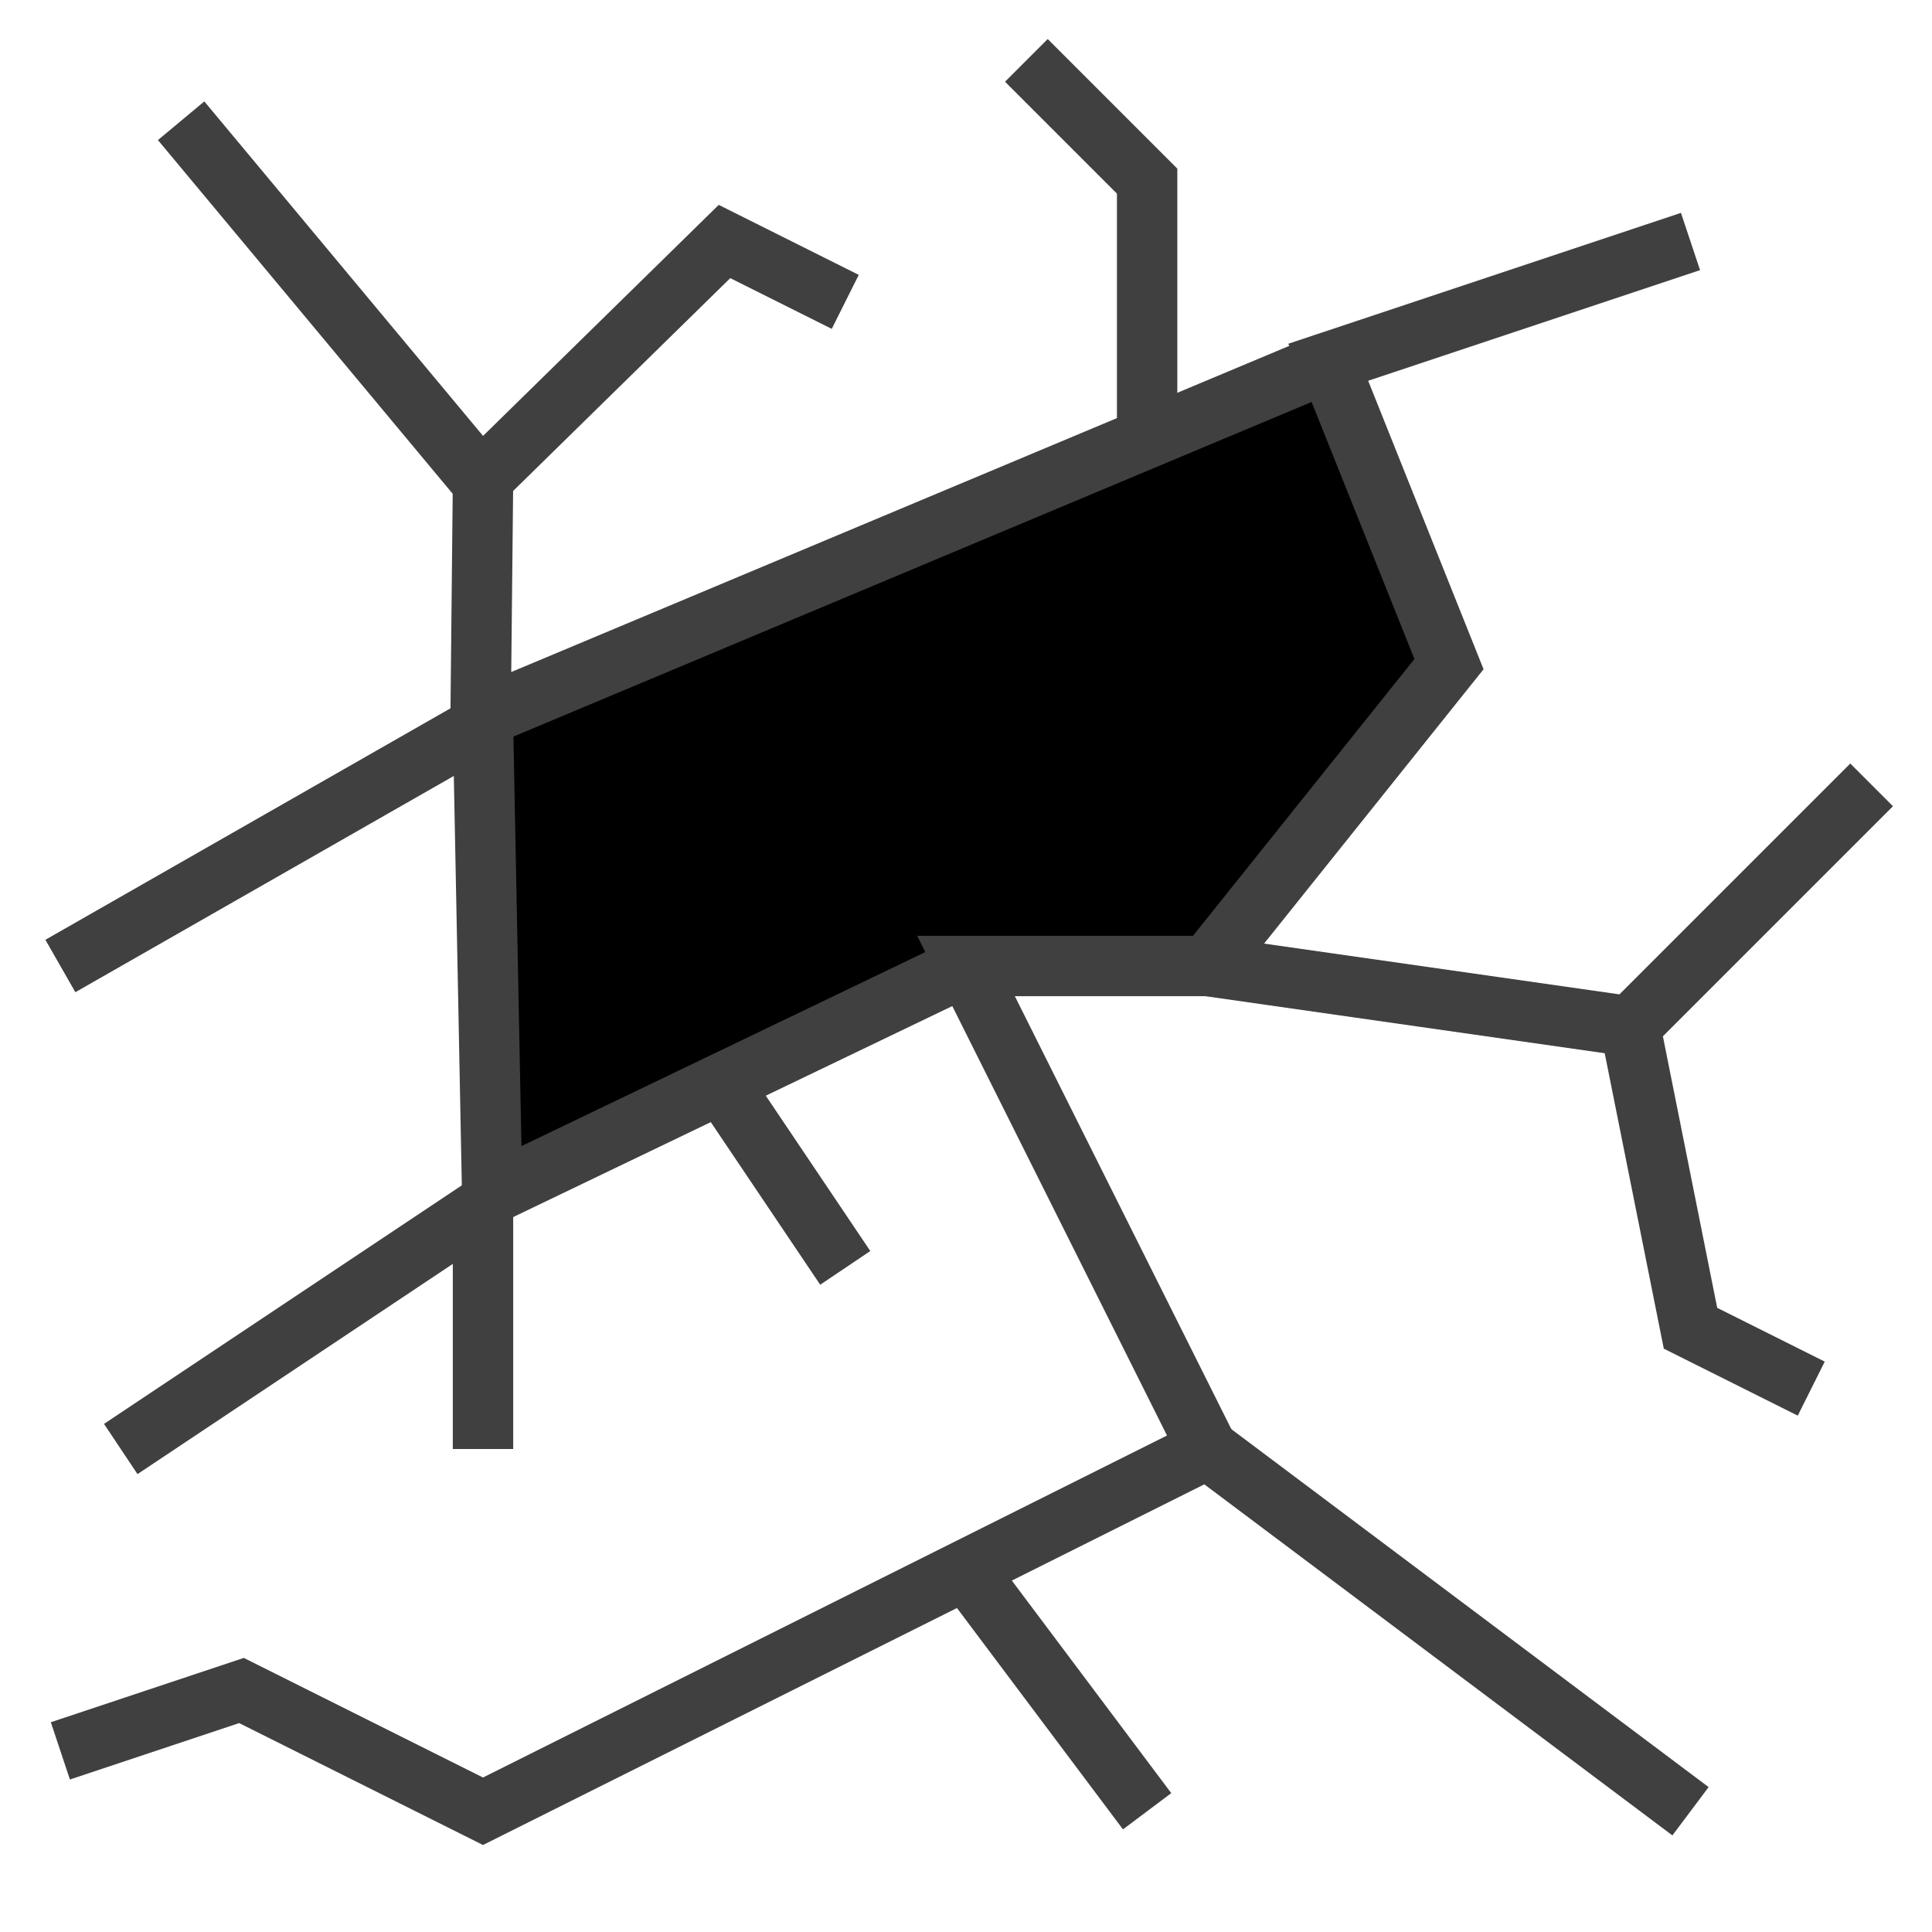
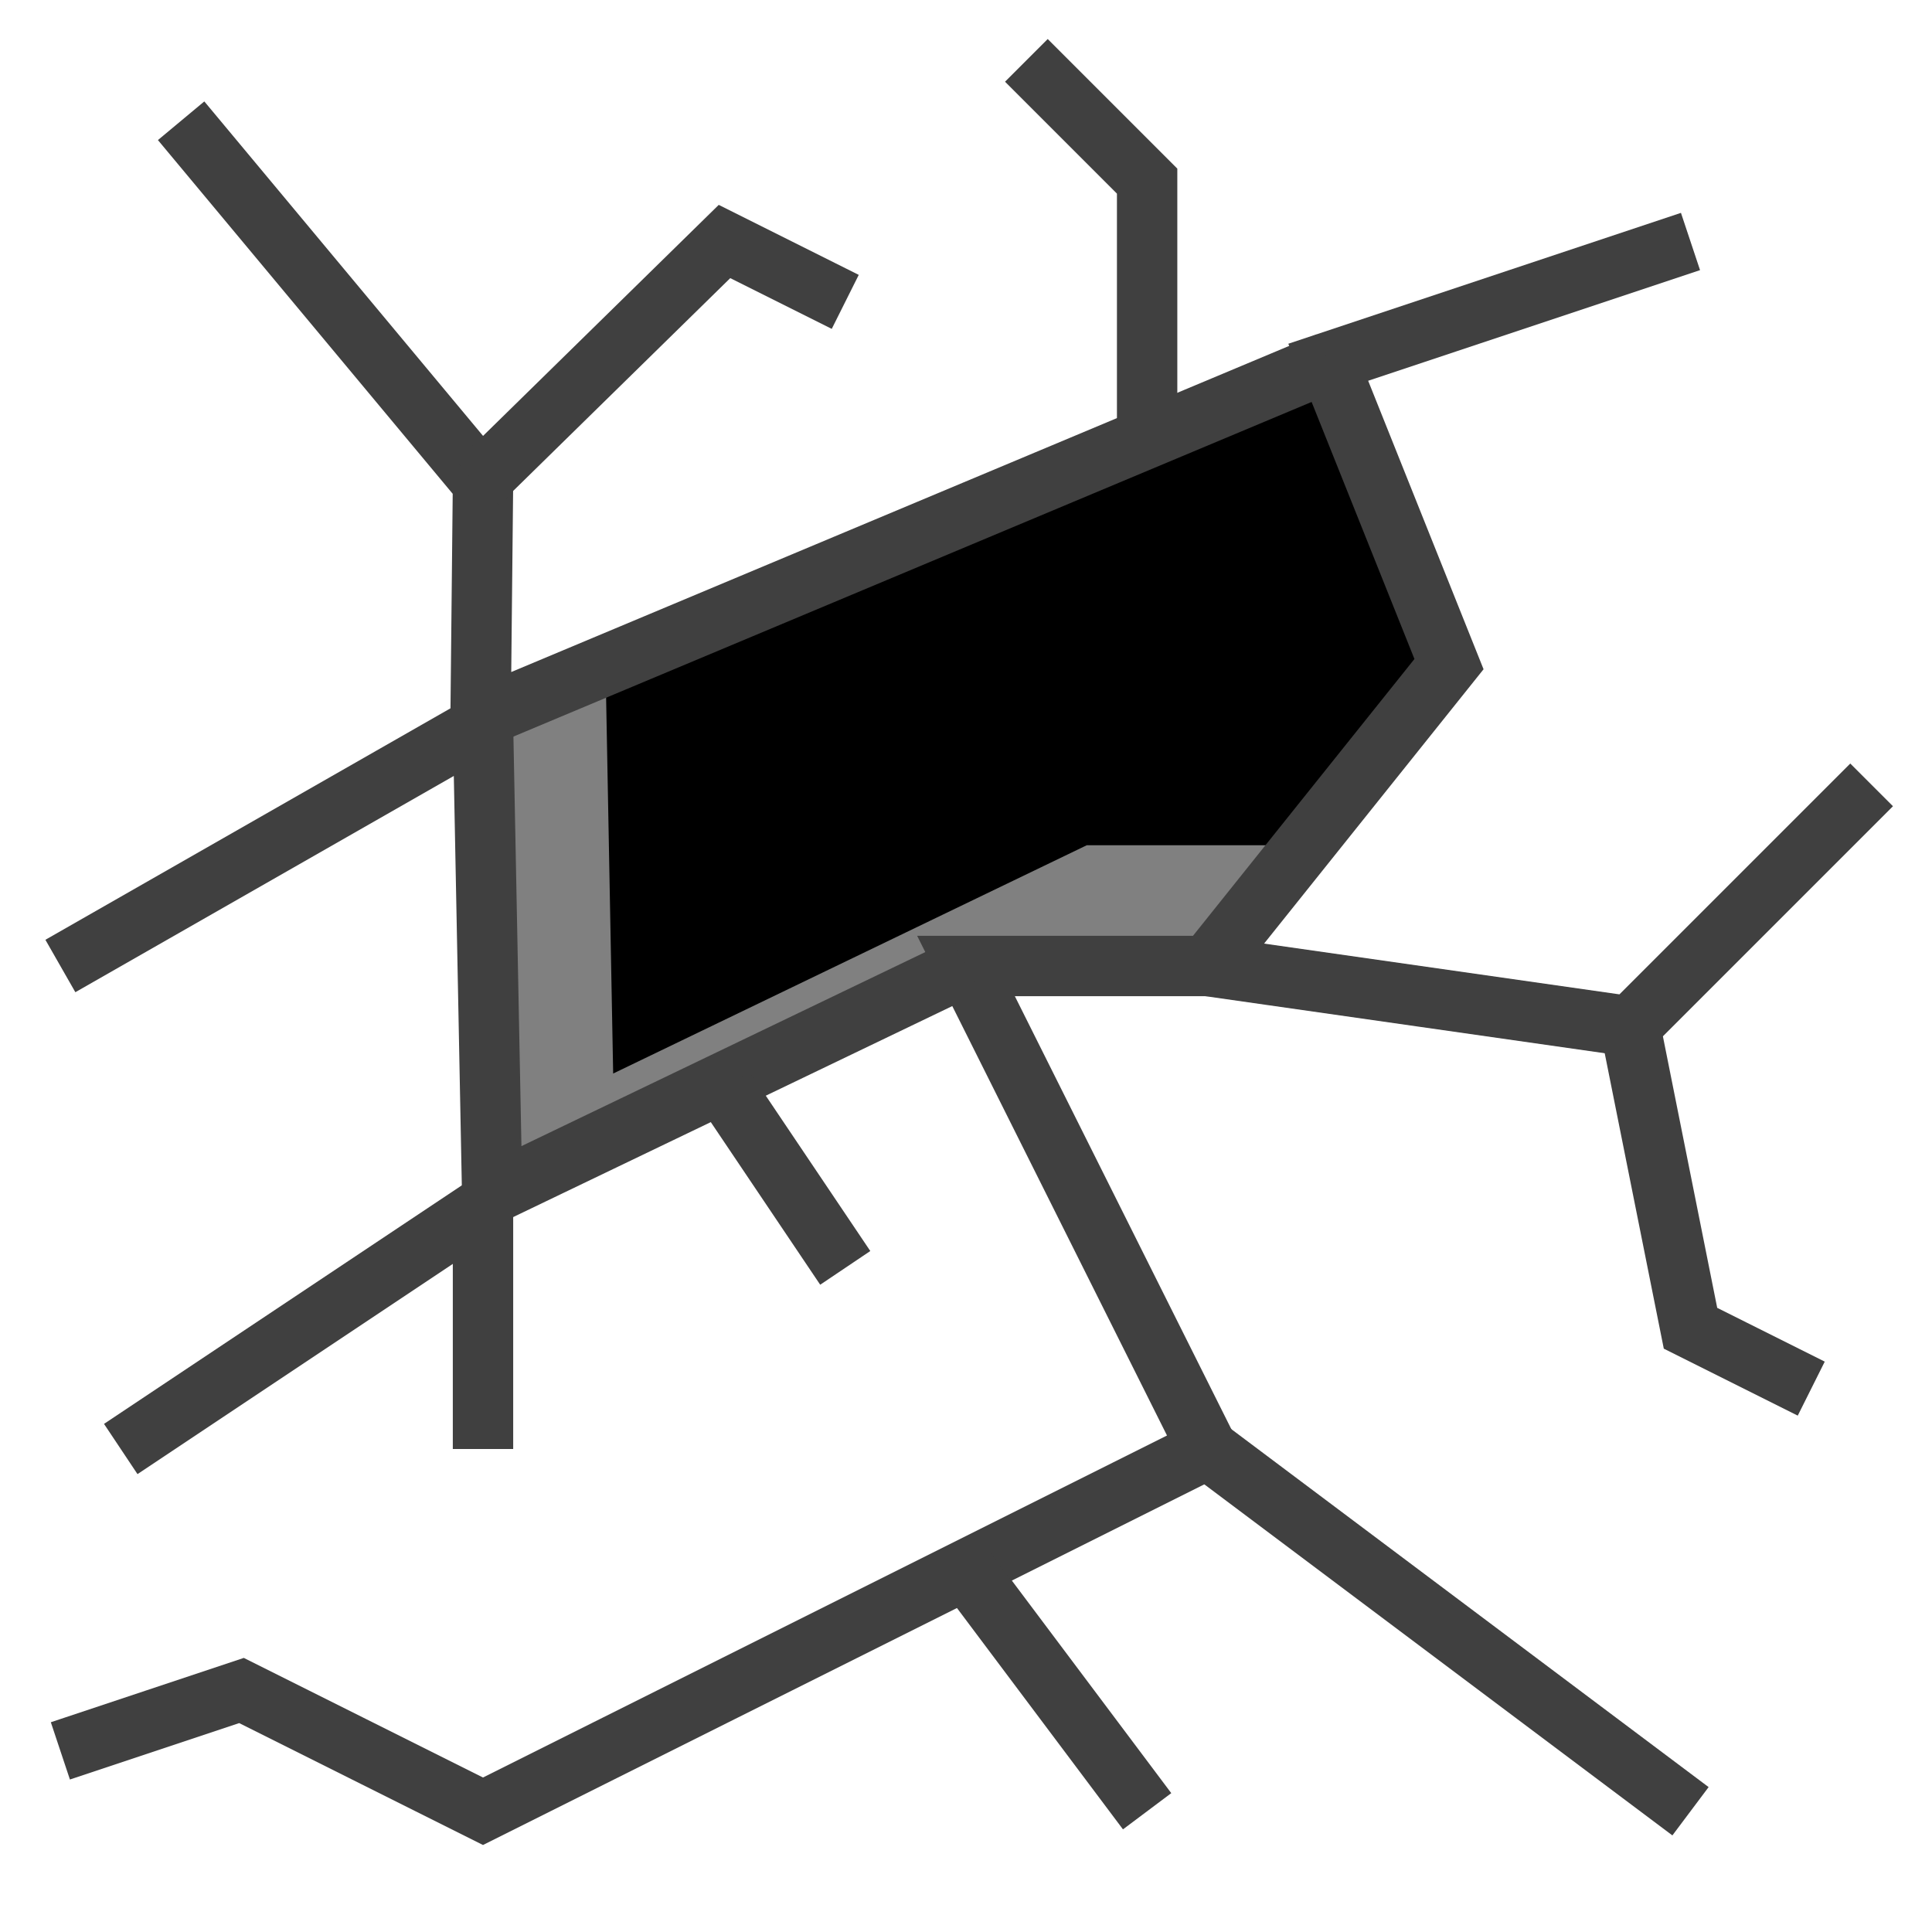
<svg xmlns="http://www.w3.org/2000/svg" width="32px" height="32px" id="svg3505" version="1.1">
  <defs id="defs3507">
    </defs>
  <g id="layer1">
-     <rect style="fill:none;stroke:none" id="rect2827" width="32" height="32" x="0" y="0" />
-     <path style="fill:#000000;stroke:none;stroke-width:1;stroke-linecap:butt;stroke-linejoin:miter;stroke-miterlimit:4;stroke-opacity:1;stroke-dasharray:none;stroke-dashoffset:0;fill-opacity:1" d="M 8,12 8.152,19.771 16,16 20,16 24,11 22,6 8,12 z" id="path3685" />
-     <path style="fill:none;stroke:#404040;stroke-width:1;stroke-linecap:butt;stroke-linejoin:miter;stroke-miterlimit:4;stroke-opacity:1;stroke-dasharray:none;stroke-dashoffset:0" d="m 28,4 -6,2 2,5 -4,5 -4,0 4,8 -12,6 -4,-2 -3,1" id="path3635" />
-     <path style="fill:none;stroke:#404040;stroke-width:1;stroke-linecap:butt;stroke-linejoin:miter;stroke-miterlimit:4;stroke-opacity:1;stroke-dasharray:none;stroke-dashoffset:0" d="M 16,16 8.152,19.771 8,12 1,16" id="path3637" />
-     <path style="fill:none;stroke:#404040;stroke-width:1;stroke-linecap:butt;stroke-linejoin:miter;stroke-miterlimit:4;stroke-opacity:1;stroke-dasharray:none;stroke-dashoffset:0" d="m 20,16 7,1 4,-4" id="path3639" />
-     <path style="fill:none;stroke:#404040;stroke-width:1;stroke-linecap:butt;stroke-linejoin:miter;stroke-miterlimit:4;stroke-opacity:1;stroke-dasharray:none;stroke-dashoffset:0" d="M 3,2 8,8 7.96,11.886 22,6" id="path3641" />
-     <path style="fill:none;fill-opacity:1;fill-rule:nonzero;stroke:#404040;stroke-opacity:1" d="M 19,7 19,3 17,1" id="path3687" />
-     <path style="fill:none;stroke:#404040;stroke-width:1;stroke-linecap:butt;stroke-linejoin:miter;stroke-miterlimit:4;stroke-opacity:1;stroke-dasharray:none;stroke-dashoffset:0" d="m 27,17 1,5 2,1" id="path3689" />
-     <path style="fill:none;stroke:#404040;stroke-width:1;stroke-linecap:butt;stroke-linejoin:miter;stroke-miterlimit:4;stroke-opacity:1;stroke-dasharray:none;stroke-dashoffset:0" d="m 20,24 8,6" id="path3691" />
-     <path style="fill:none;stroke:#404040;stroke-width:1;stroke-linecap:butt;stroke-linejoin:miter;stroke-miterlimit:4;stroke-opacity:1;stroke-dasharray:none;stroke-dashoffset:0" d="M 8,20 2,24" id="path3693" />
-     <path style="fill:none;stroke:#404040;stroke-width:1;stroke-linecap:butt;stroke-linejoin:miter;stroke-miterlimit:4;stroke-opacity:1;stroke-dasharray:none;stroke-dashoffset:0" d="m 8,20 0,4" id="path3695" />
-     <path style="fill:none;stroke:#404040;stroke-width:1;stroke-linecap:butt;stroke-linejoin:miter;stroke-miterlimit:4;stroke-opacity:1;stroke-dasharray:none;stroke-dashoffset:0" d="M 7.906,8.013 12,4 14,5" id="path3722" />
-     <path style="fill:none;stroke:#404040;stroke-width:1;stroke-linecap:butt;stroke-linejoin:miter;stroke-miterlimit:4;stroke-opacity:1;stroke-dasharray:none;stroke-dashoffset:0" d="M 11.993,18.017 14,21" id="path3724" />
-     <path style="fill:none;stroke:#404040;stroke-width:1;stroke-linecap:butt;stroke-linejoin:miter;stroke-miterlimit:4;stroke-opacity:1;stroke-dasharray:none;stroke-dashoffset:0" d="m 16,26 3,4" id="path3726" />
+     <g id="g3909">
+       <rect y="0" x="0" height="32" width="32" id="rect2827" style="fill:none;stroke:none" />
+       <path id="path3685" d="M 8,12 8.152,19.771 16,16 20,16 24,11 22,6 8,12 z" style="fill:#000000;stroke:none;stroke-width:1;stroke-linecap:butt;stroke-linejoin:miter;stroke-miterlimit:4;stroke-opacity:1;stroke-dasharray:none;stroke-dashoffset:0;fill-opacity:1" />
+       <path id="path3782" d="M 10.031 11.125 L 8 12 L 8.156 19.781 L 16 16 L 20 16 L 21.594 14 L 18 14 L 10.156 17.781 L 10.031 11.125 z " style="fill:#808080;stroke:none;stroke-width:1;stroke-linecap:butt;stroke-linejoin:miter;stroke-miterlimit:4;stroke-opacity:1;stroke-dasharray:none;stroke-dashoffset:0;fill-opacity:1" />
+       <path id="path3635" d="m 28,4 -6,2 2,5 -4,5 -4,0 4,8 -12,6 -4,-2 -3,1" style="fill:none;stroke:#404040;stroke-width:1;stroke-linecap:butt;stroke-linejoin:miter;stroke-miterlimit:4;stroke-opacity:1;stroke-dasharray:none;stroke-dashoffset:0" />
+       <path id="path3637" d="M 16,16 8.152,19.771 8,12 1,16" style="fill:none;stroke:#404040;stroke-width:1;stroke-linecap:butt;stroke-linejoin:miter;stroke-miterlimit:4;stroke-opacity:1;stroke-dasharray:none;stroke-dashoffset:0" />
+       <path id="path3639" d="m 20,16 7,1 4,-4" style="fill:none;stroke:#404040;stroke-width:1;stroke-linecap:butt;stroke-linejoin:miter;stroke-miterlimit:4;stroke-opacity:1;stroke-dasharray:none;stroke-dashoffset:0" />
+       <path id="path3641" d="M 3,2 8,8 7.96,11.886 22,6" style="fill:none;stroke:#404040;stroke-width:1;stroke-linecap:butt;stroke-linejoin:miter;stroke-miterlimit:4;stroke-opacity:1;stroke-dasharray:none;stroke-dashoffset:0" />
+       <path id="path3687" d="M 19,7 19,3 17,1" style="fill:none;fill-opacity:1;fill-rule:nonzero;stroke:#404040;stroke-opacity:1" />
+       <path id="path3689" d="m 27,17 1,5 2,1" style="fill:none;stroke:#404040;stroke-width:1;stroke-linecap:butt;stroke-linejoin:miter;stroke-miterlimit:4;stroke-opacity:1;stroke-dasharray:none;stroke-dashoffset:0" />
+       <path id="path3691" d="m 20,24 8,6" style="fill:none;stroke:#404040;stroke-width:1;stroke-linecap:butt;stroke-linejoin:miter;stroke-miterlimit:4;stroke-opacity:1;stroke-dasharray:none;stroke-dashoffset:0" />
+       <path id="path3693" d="M 8,20 2,24" style="fill:none;stroke:#404040;stroke-width:1;stroke-linecap:butt;stroke-linejoin:miter;stroke-miterlimit:4;stroke-opacity:1;stroke-dasharray:none;stroke-dashoffset:0" />
+       <path id="path3695" d="m 8,20 0,4" style="fill:none;stroke:#404040;stroke-width:1;stroke-linecap:butt;stroke-linejoin:miter;stroke-miterlimit:4;stroke-opacity:1;stroke-dasharray:none;stroke-dashoffset:0" />
+       <path id="path3722" d="M 7.906,8.013 12,4 14,5" style="fill:none;stroke:#404040;stroke-width:1;stroke-linecap:butt;stroke-linejoin:miter;stroke-miterlimit:4;stroke-opacity:1;stroke-dasharray:none;stroke-dashoffset:0" />
+       <path id="path3724" d="M 11.993,18.017 14,21" style="fill:none;stroke:#404040;stroke-width:1;stroke-linecap:butt;stroke-linejoin:miter;stroke-miterlimit:4;stroke-opacity:1;stroke-dasharray:none;stroke-dashoffset:0" />
+       <path id="path3726" d="m 16,26 3,4" style="fill:none;stroke:#404040;stroke-width:1;stroke-linecap:butt;stroke-linejoin:miter;stroke-miterlimit:4;stroke-opacity:1;stroke-dasharray:none;stroke-dashoffset:0" />
+     </g>
  </g>
</svg>
